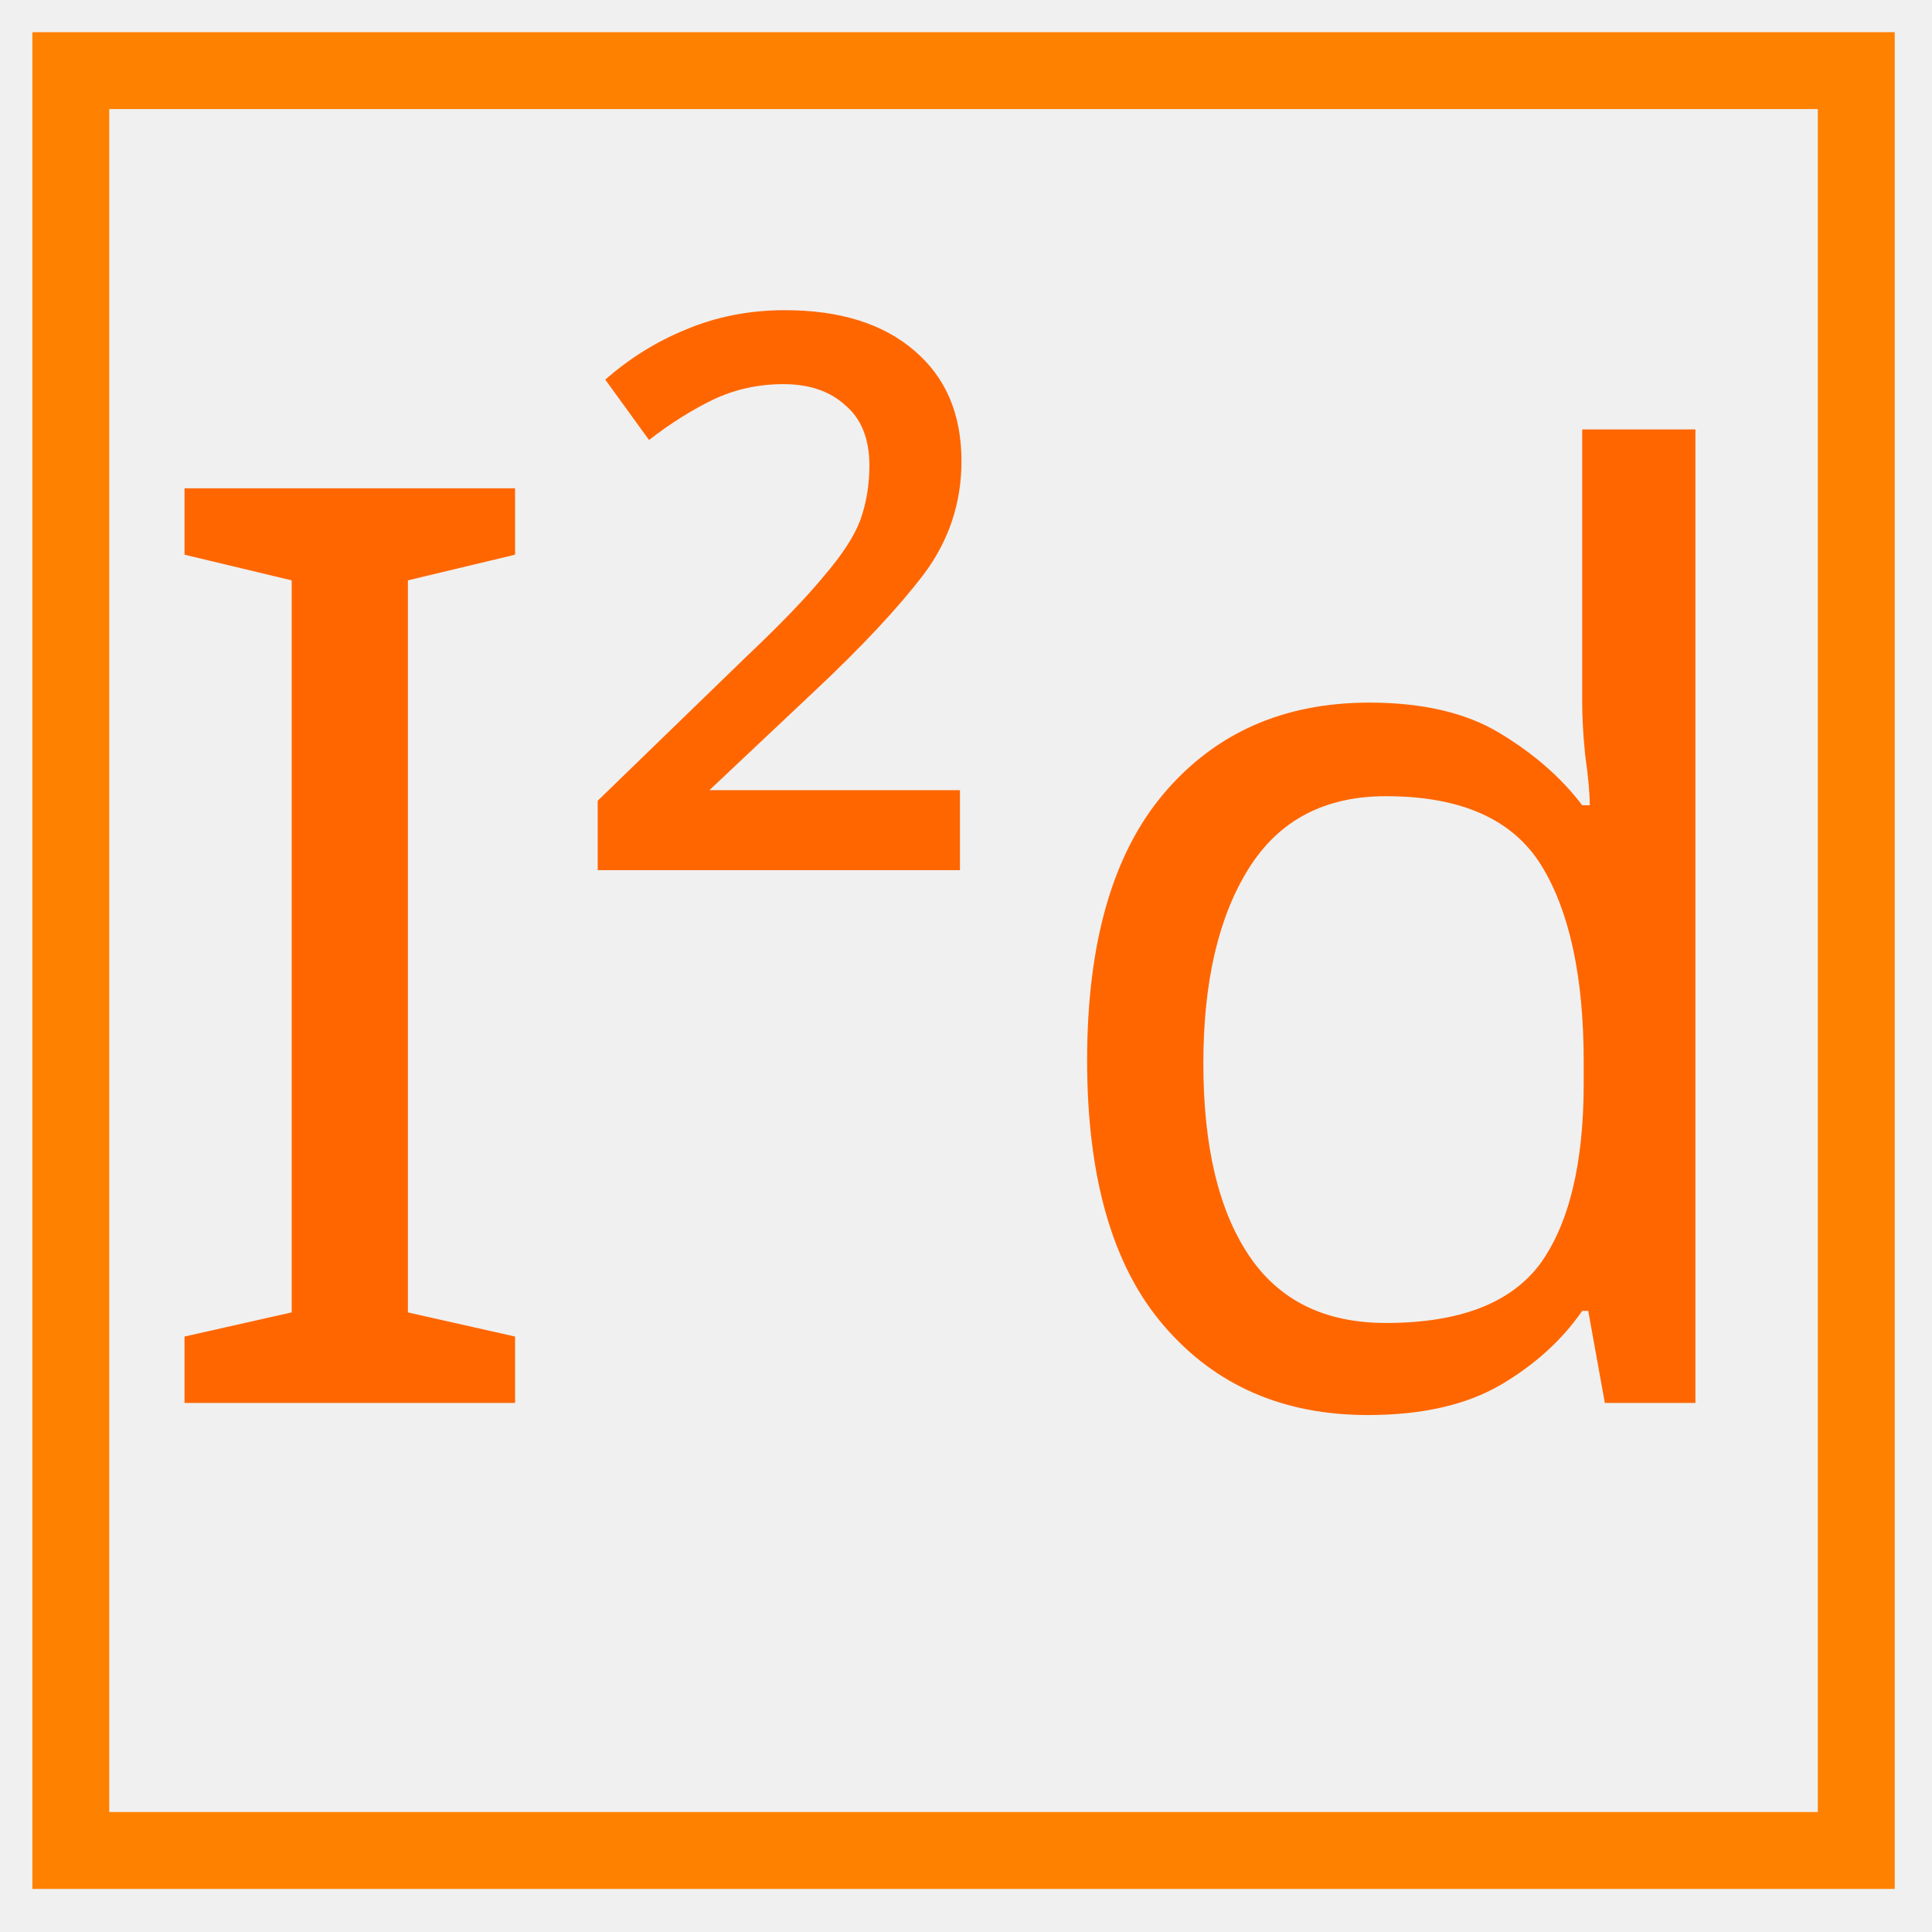
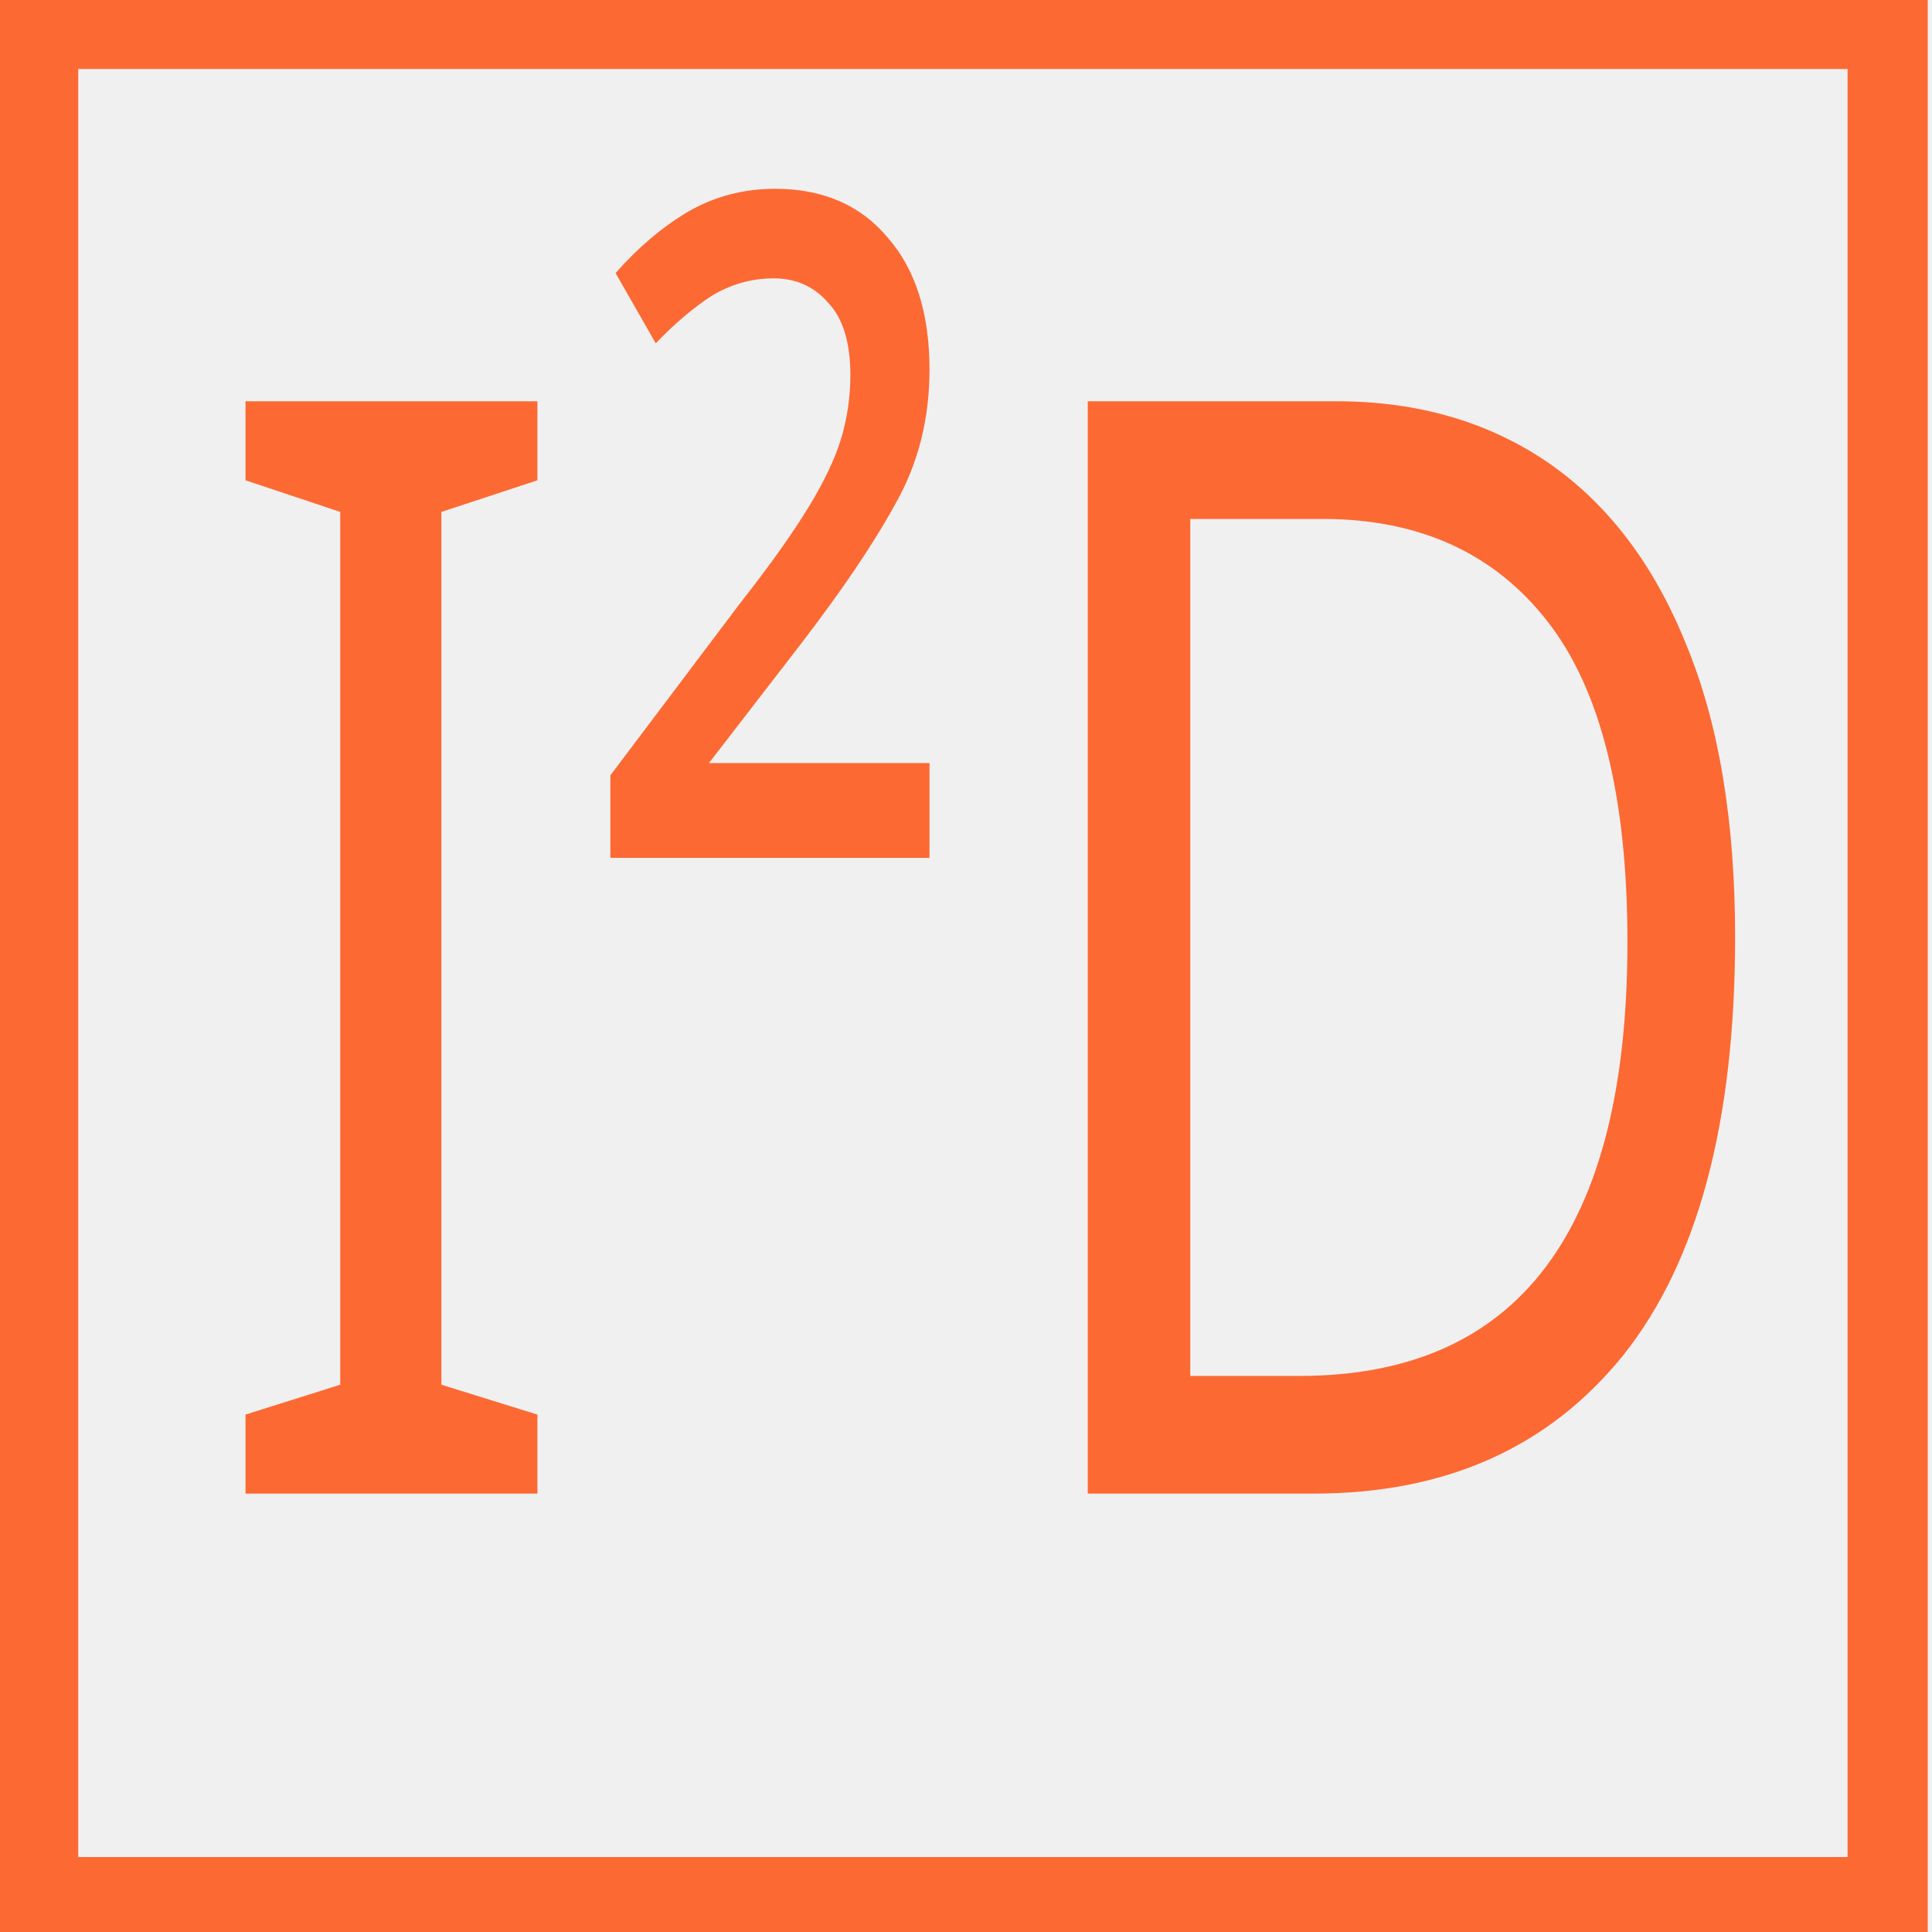
<svg xmlns="http://www.w3.org/2000/svg" width="20mm" height="20mm" viewBox="0 0 20 20" version="1.1" id="svg5">
  <defs id="defs2" />
  <g id="layer1">
-     <text xml:space="preserve" style="font-style:normal;font-variant:normal;font-weight:normal;font-stretch:normal;font-size:13.265px;font-family:Rockwell;-inkscape-font-specification:'Rockwell, Normal';font-variant-ligatures:normal;font-variant-caps:normal;font-variant-numeric:normal;font-variant-east-asian:normal;fill:#ff6600;stroke:#ffffff;stroke-width:0" x="1.379" y="14.524" id="text236">
-       <tspan id="tspan234" style="font-style:normal;font-variant:normal;font-weight:normal;font-stretch:normal;font-size:13.265px;font-family:Rockwell;-inkscape-font-specification:'Rockwell, Normal';font-variant-ligatures:normal;font-variant-caps:normal;font-variant-numeric:normal;font-variant-east-asian:normal;fill:#ff6600;stroke-width:0" x="1.379" y="14.524">I²d</tspan>
+     <text xml:space="preserve" style="font-style:normal;font-variant:normal;font-weight:normal;font-stretch:normal;font-size:13.61px;font-family:Rockwell;-inkscape-font-specification:'Rockwell, Normal';font-variant-ligatures:normal;font-variant-caps:normal;font-variant-numeric:normal;font-variant-east-asian:normal;fill:#fc6933;stroke:#ffffff;stroke-width:0;fill-opacity:1" x="2.411" y="13.29" id="text236" transform="scale(0.8594804,1.163494)">
+       <tspan id="tspan234" style="font-style:normal;font-variant:normal;font-weight:normal;font-stretch:normal;font-size:13.61px;font-family:Rockwell;-inkscape-font-specification:'Rockwell, Normal';font-variant-ligatures:normal;font-variant-caps:normal;font-variant-numeric:normal;font-variant-east-asian:normal;fill:#fc6933;stroke-width:0;fill-opacity:1" x="2.411" y="13.29">I²D</tspan>
    </text>
-     <rect style="fill:none;stroke:#ff8100;stroke-width:0.796;stroke-dasharray:none;stroke-opacity:1" id="rect448" width="18.483" height="18.425" x="0.733" y="0.731" />
+     <rect style="fill:none;stroke:#fc6933;stroke-width:0.83;stroke-dasharray:none;stroke-opacity:1" id="rect448" width="19.146" height="19.34" x="0.395" y="0.299" />
  </g>
</svg>
